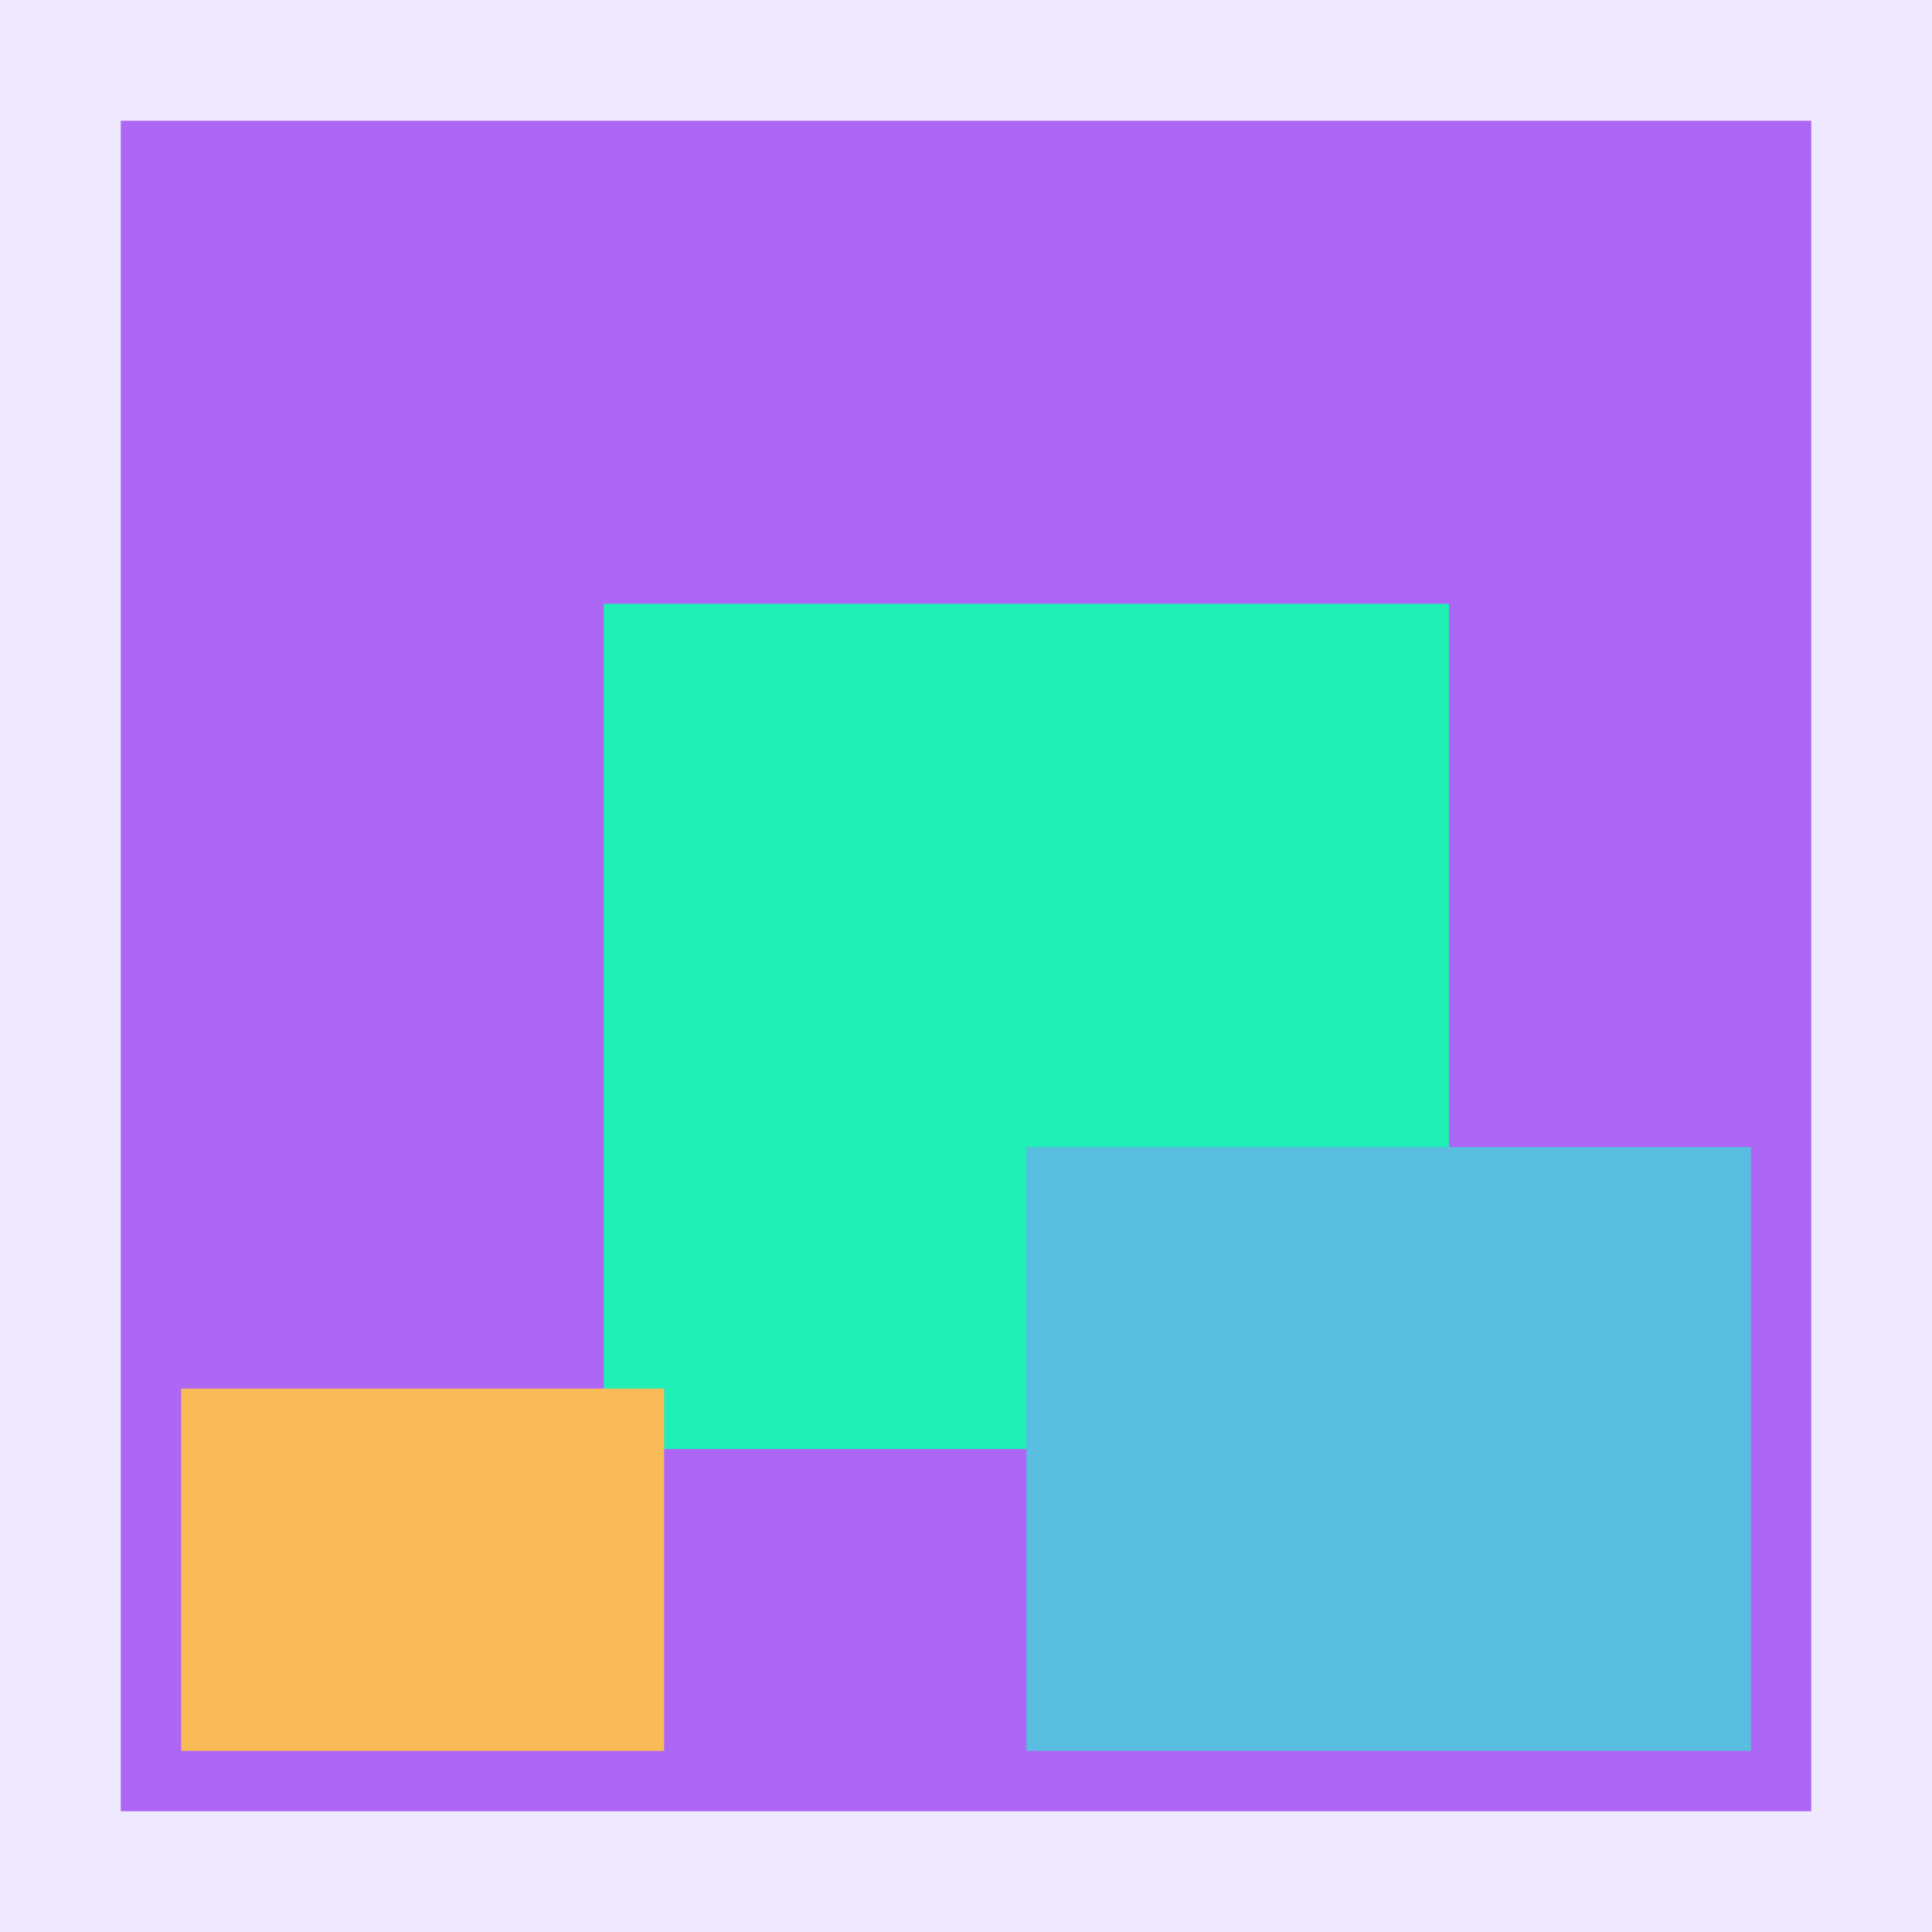
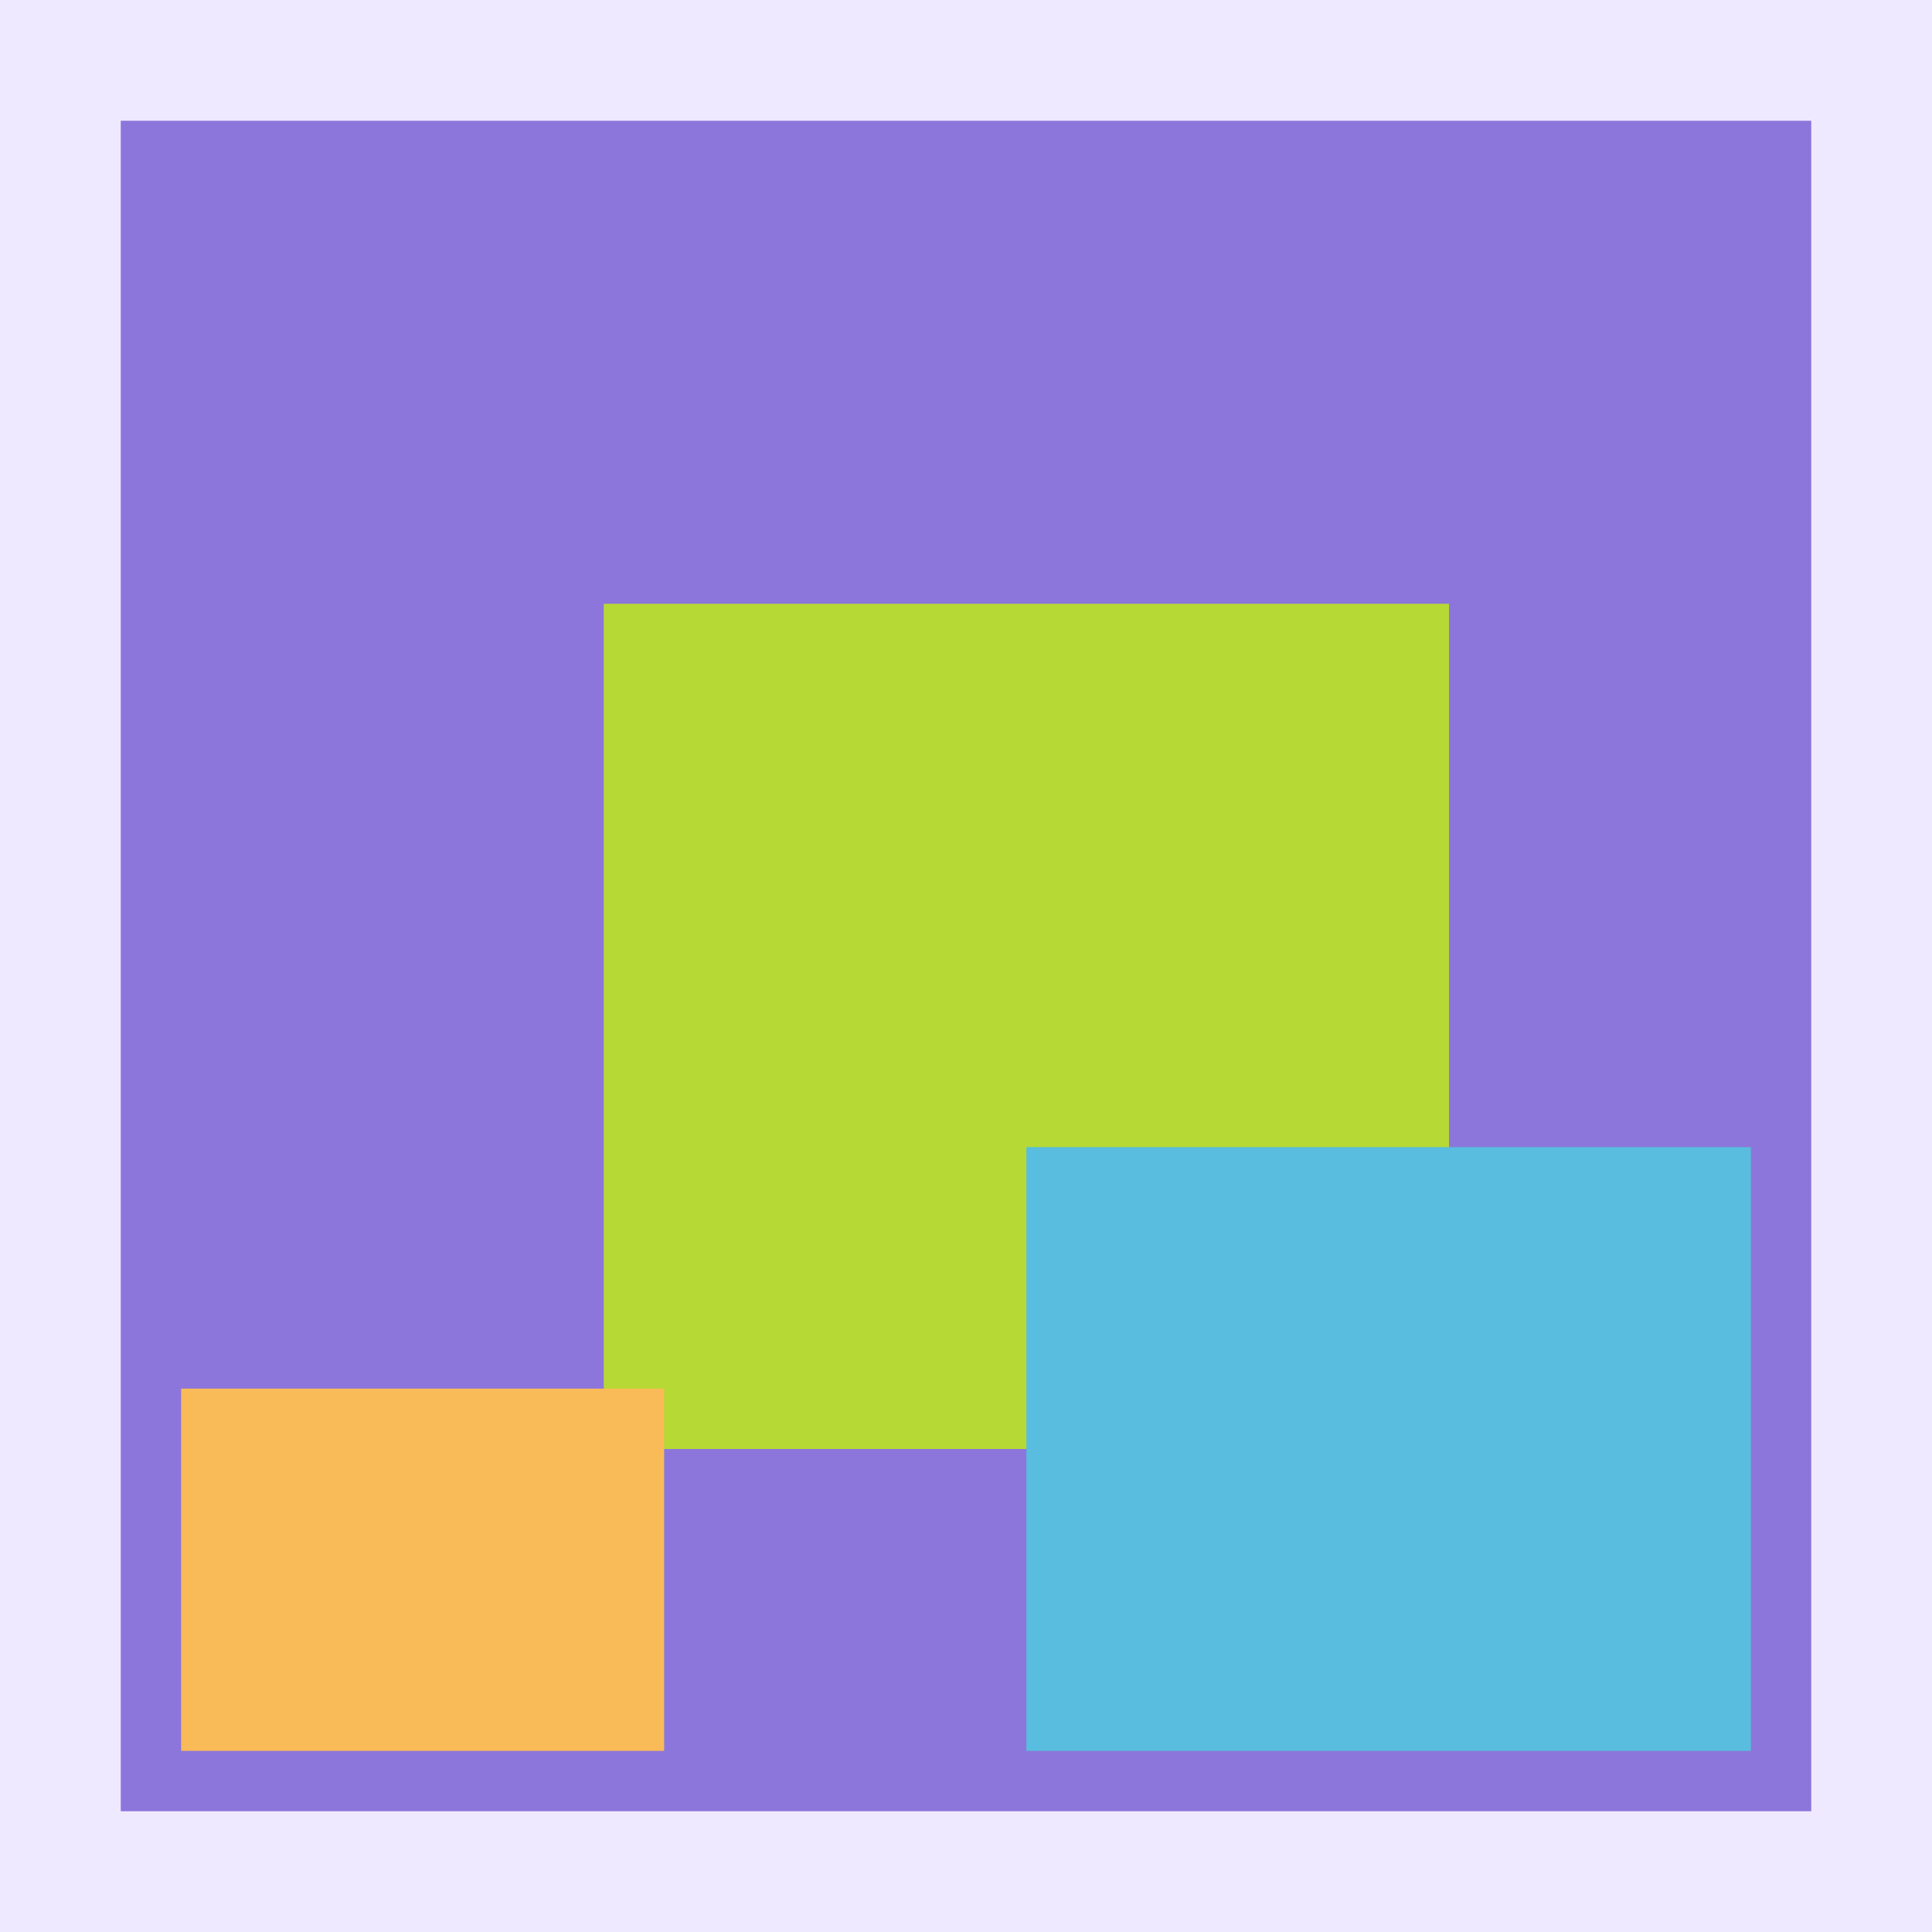
<svg xmlns="http://www.w3.org/2000/svg" viewBox="0 0 32 32">
-   <path fill="#ae66f5" d="M0 0h32v32H0z" />
-   <path fill="#20efb6" d="M10 10h14v14H10z" />
+   <path fill="#8c76db" d="M0 0h32v32H0z" />
+   <path fill="#b6d935" d="M10 10h14v14H10z" />
  <path fill="#f9bb58" d="M3 23h8v6H3z" />
  <path fill="#58bdde" d="M17 19h12v10H17z" />
  <path fill="none" stroke="#eee9ff" stroke-width="2" d="M1 1h30v30H1z" />
</svg>
